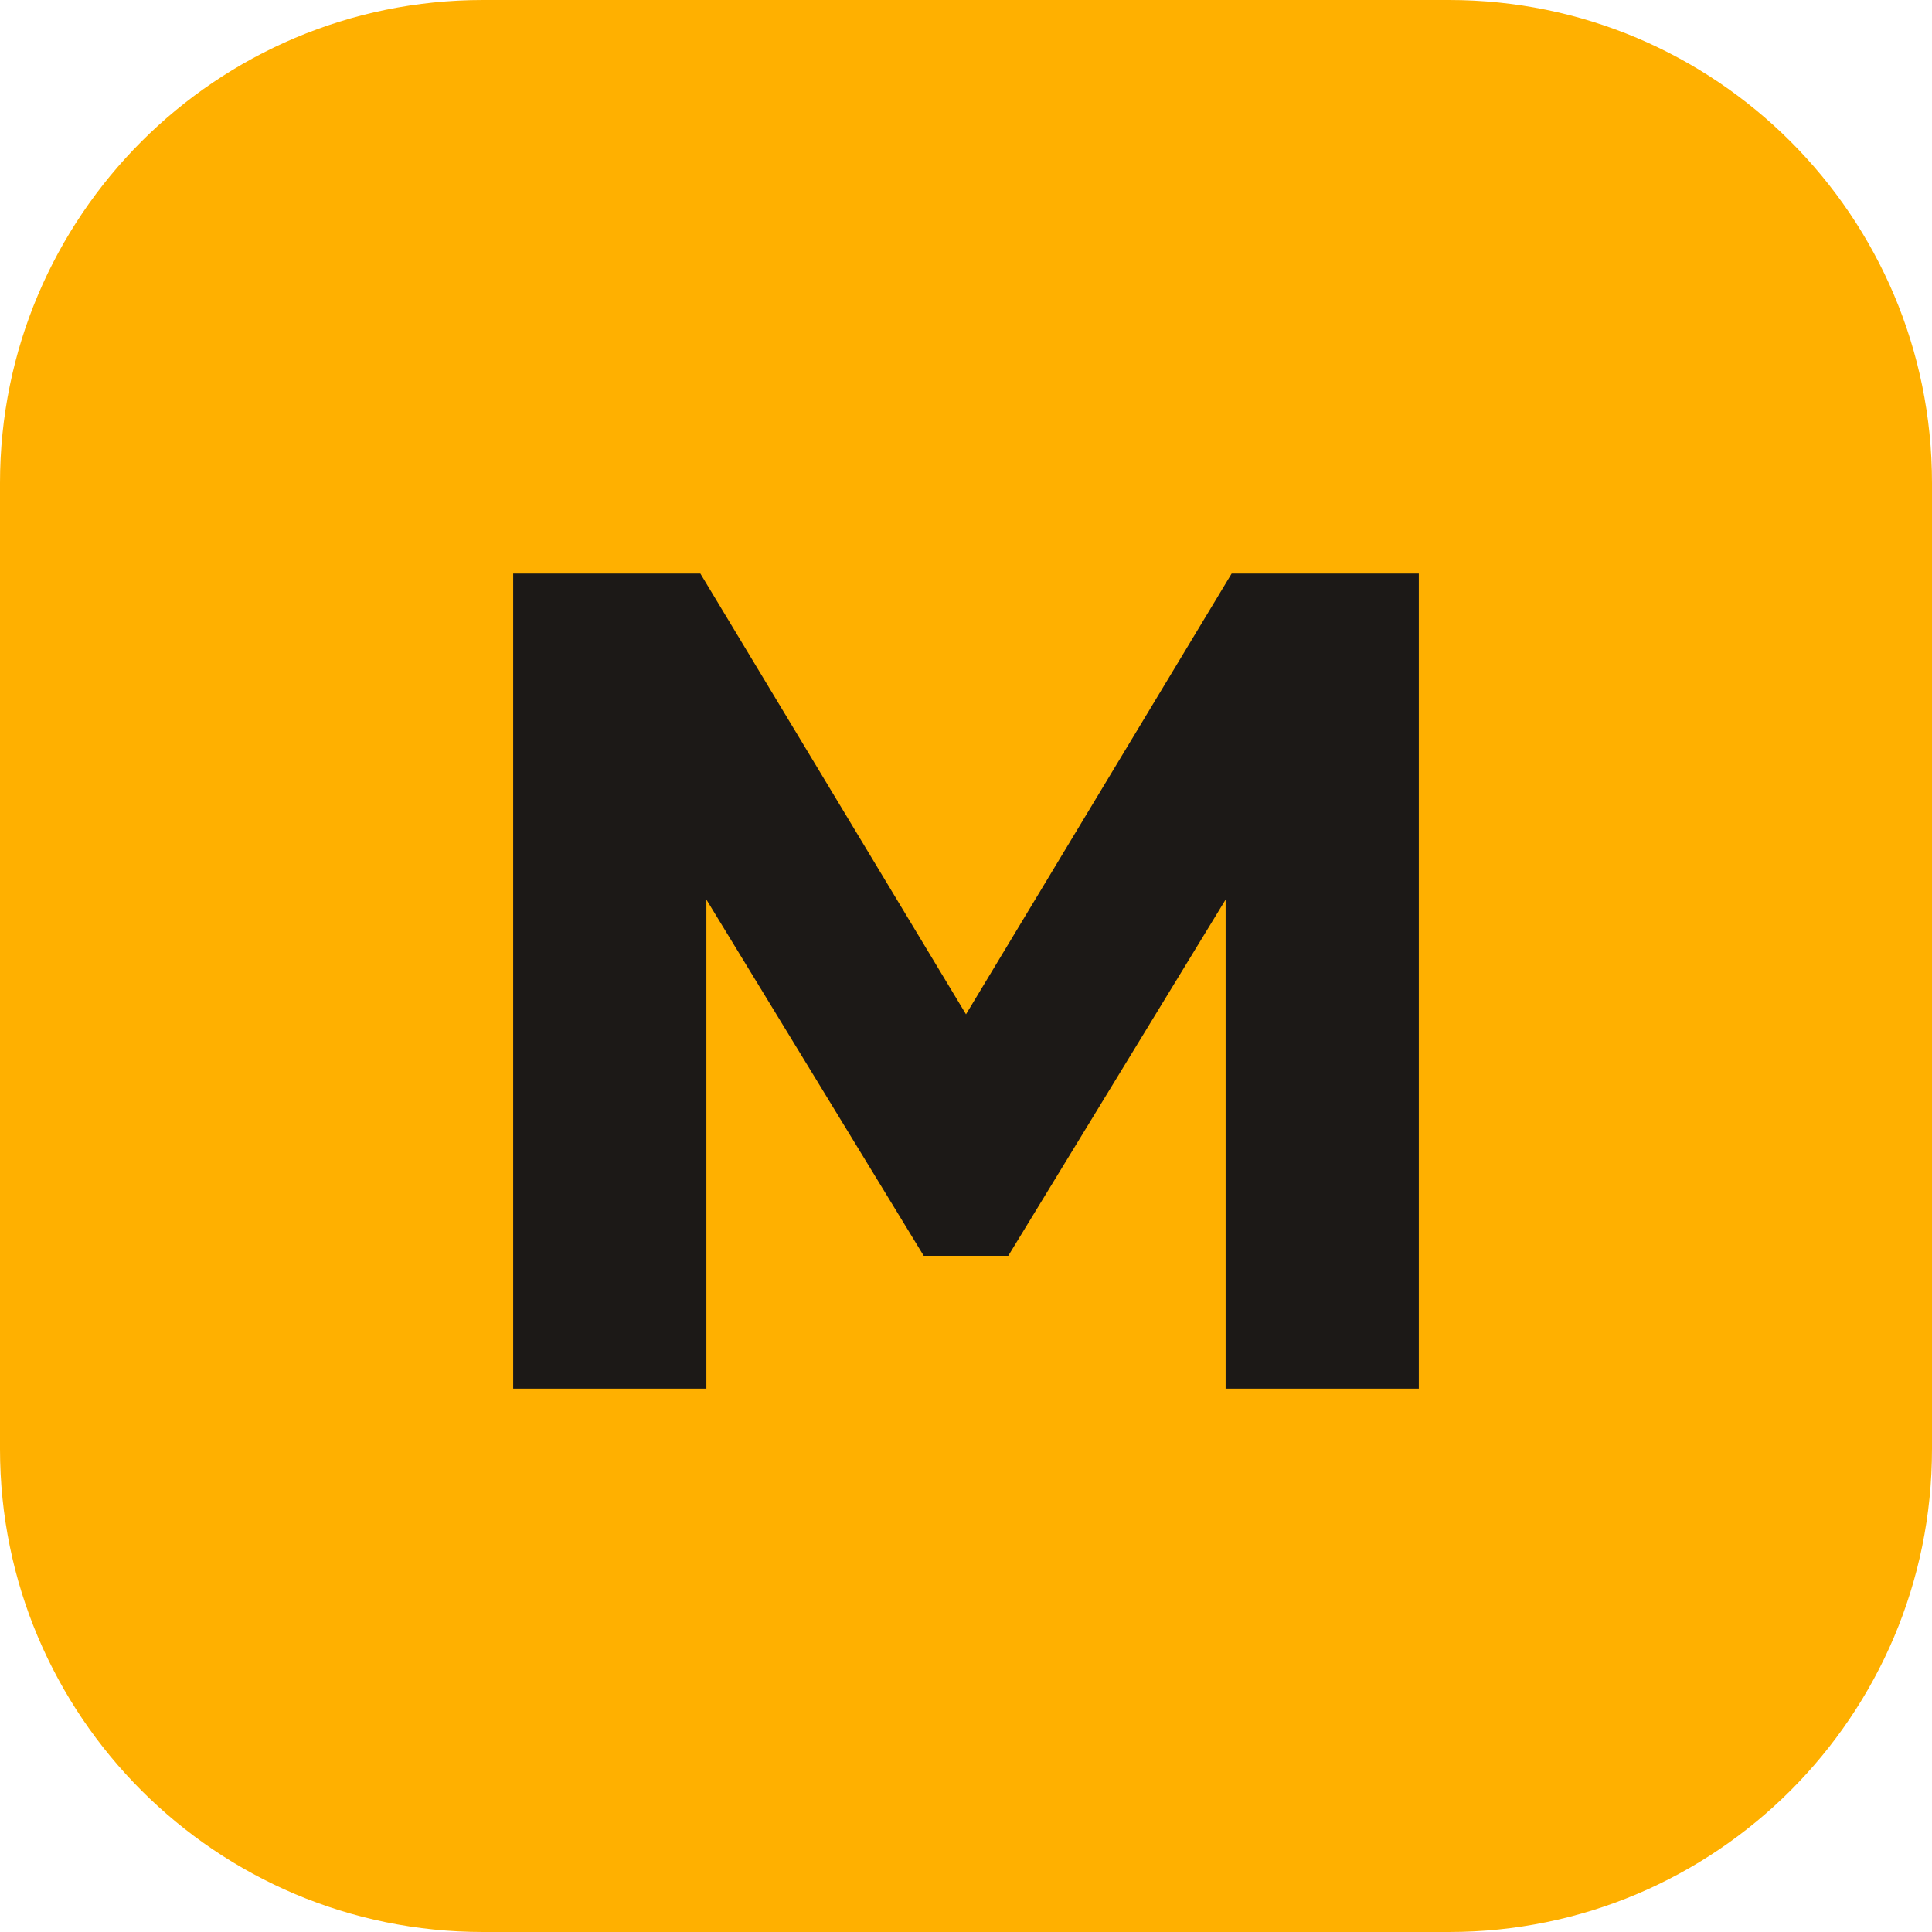
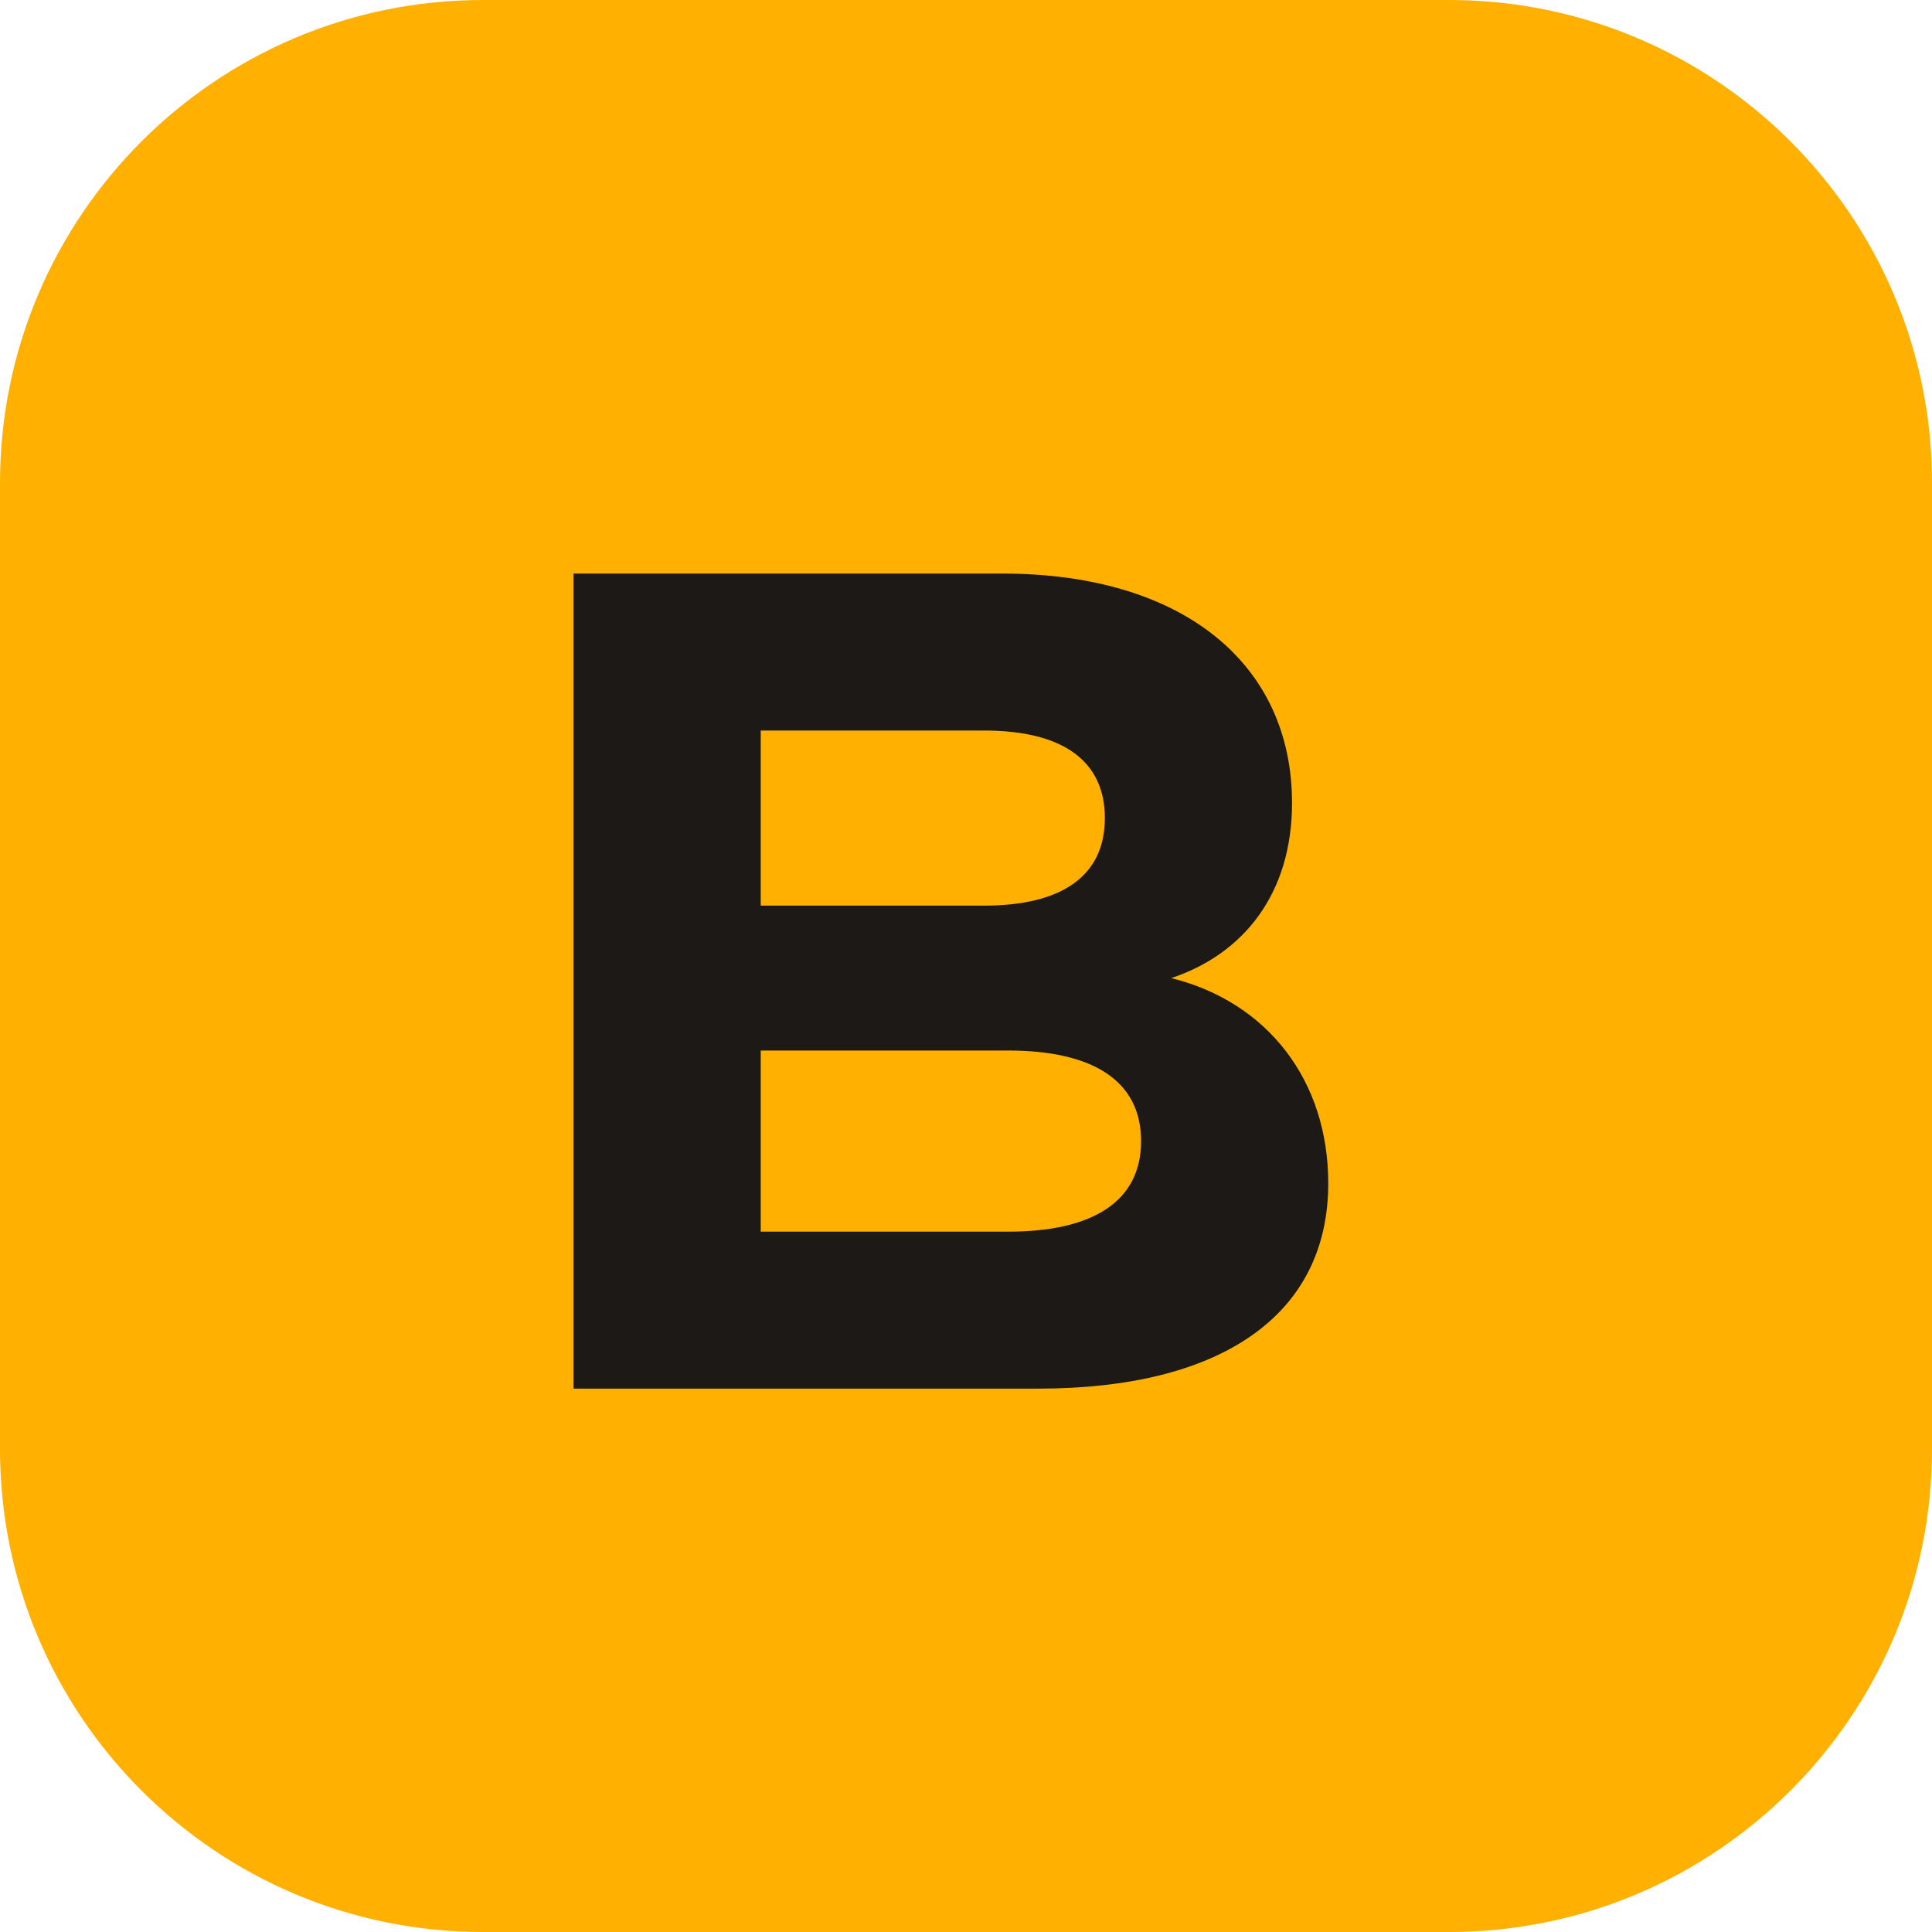
<svg xmlns="http://www.w3.org/2000/svg" viewBox="0 0 32 32">
  <rect width="32" height="32" rx="8" fill="#FFB000" />
-   <path d="M8.5 23V9.5h3.1l4.4 7.3 4.4-7.3h3.1V23h-3.2v-8.1l-3.6 5.9h-1.4l-3.6-5.9V23z" fill="#1C1917" />
+   <path fill-rule="evenodd" d="M9.5 9.5h7.1c3 0 4.8 1.5 4.8 3.8 0 1.5-.8 2.5-2 2.9 1.6.4 2.6 1.7 2.6 3.4 0 2.2-1.8 3.4-4.8 3.4H9.5zm3.1 2.6v2.9h3.7c1.3 0 2-.5 2-1.45s-.7-1.45-2-1.45zm0 5.3v3h4.1c1.4 0 2.2-.5 2.2-1.5s-.8-1.5-2.2-1.5z" fill="#1C1917" />
</svg>
